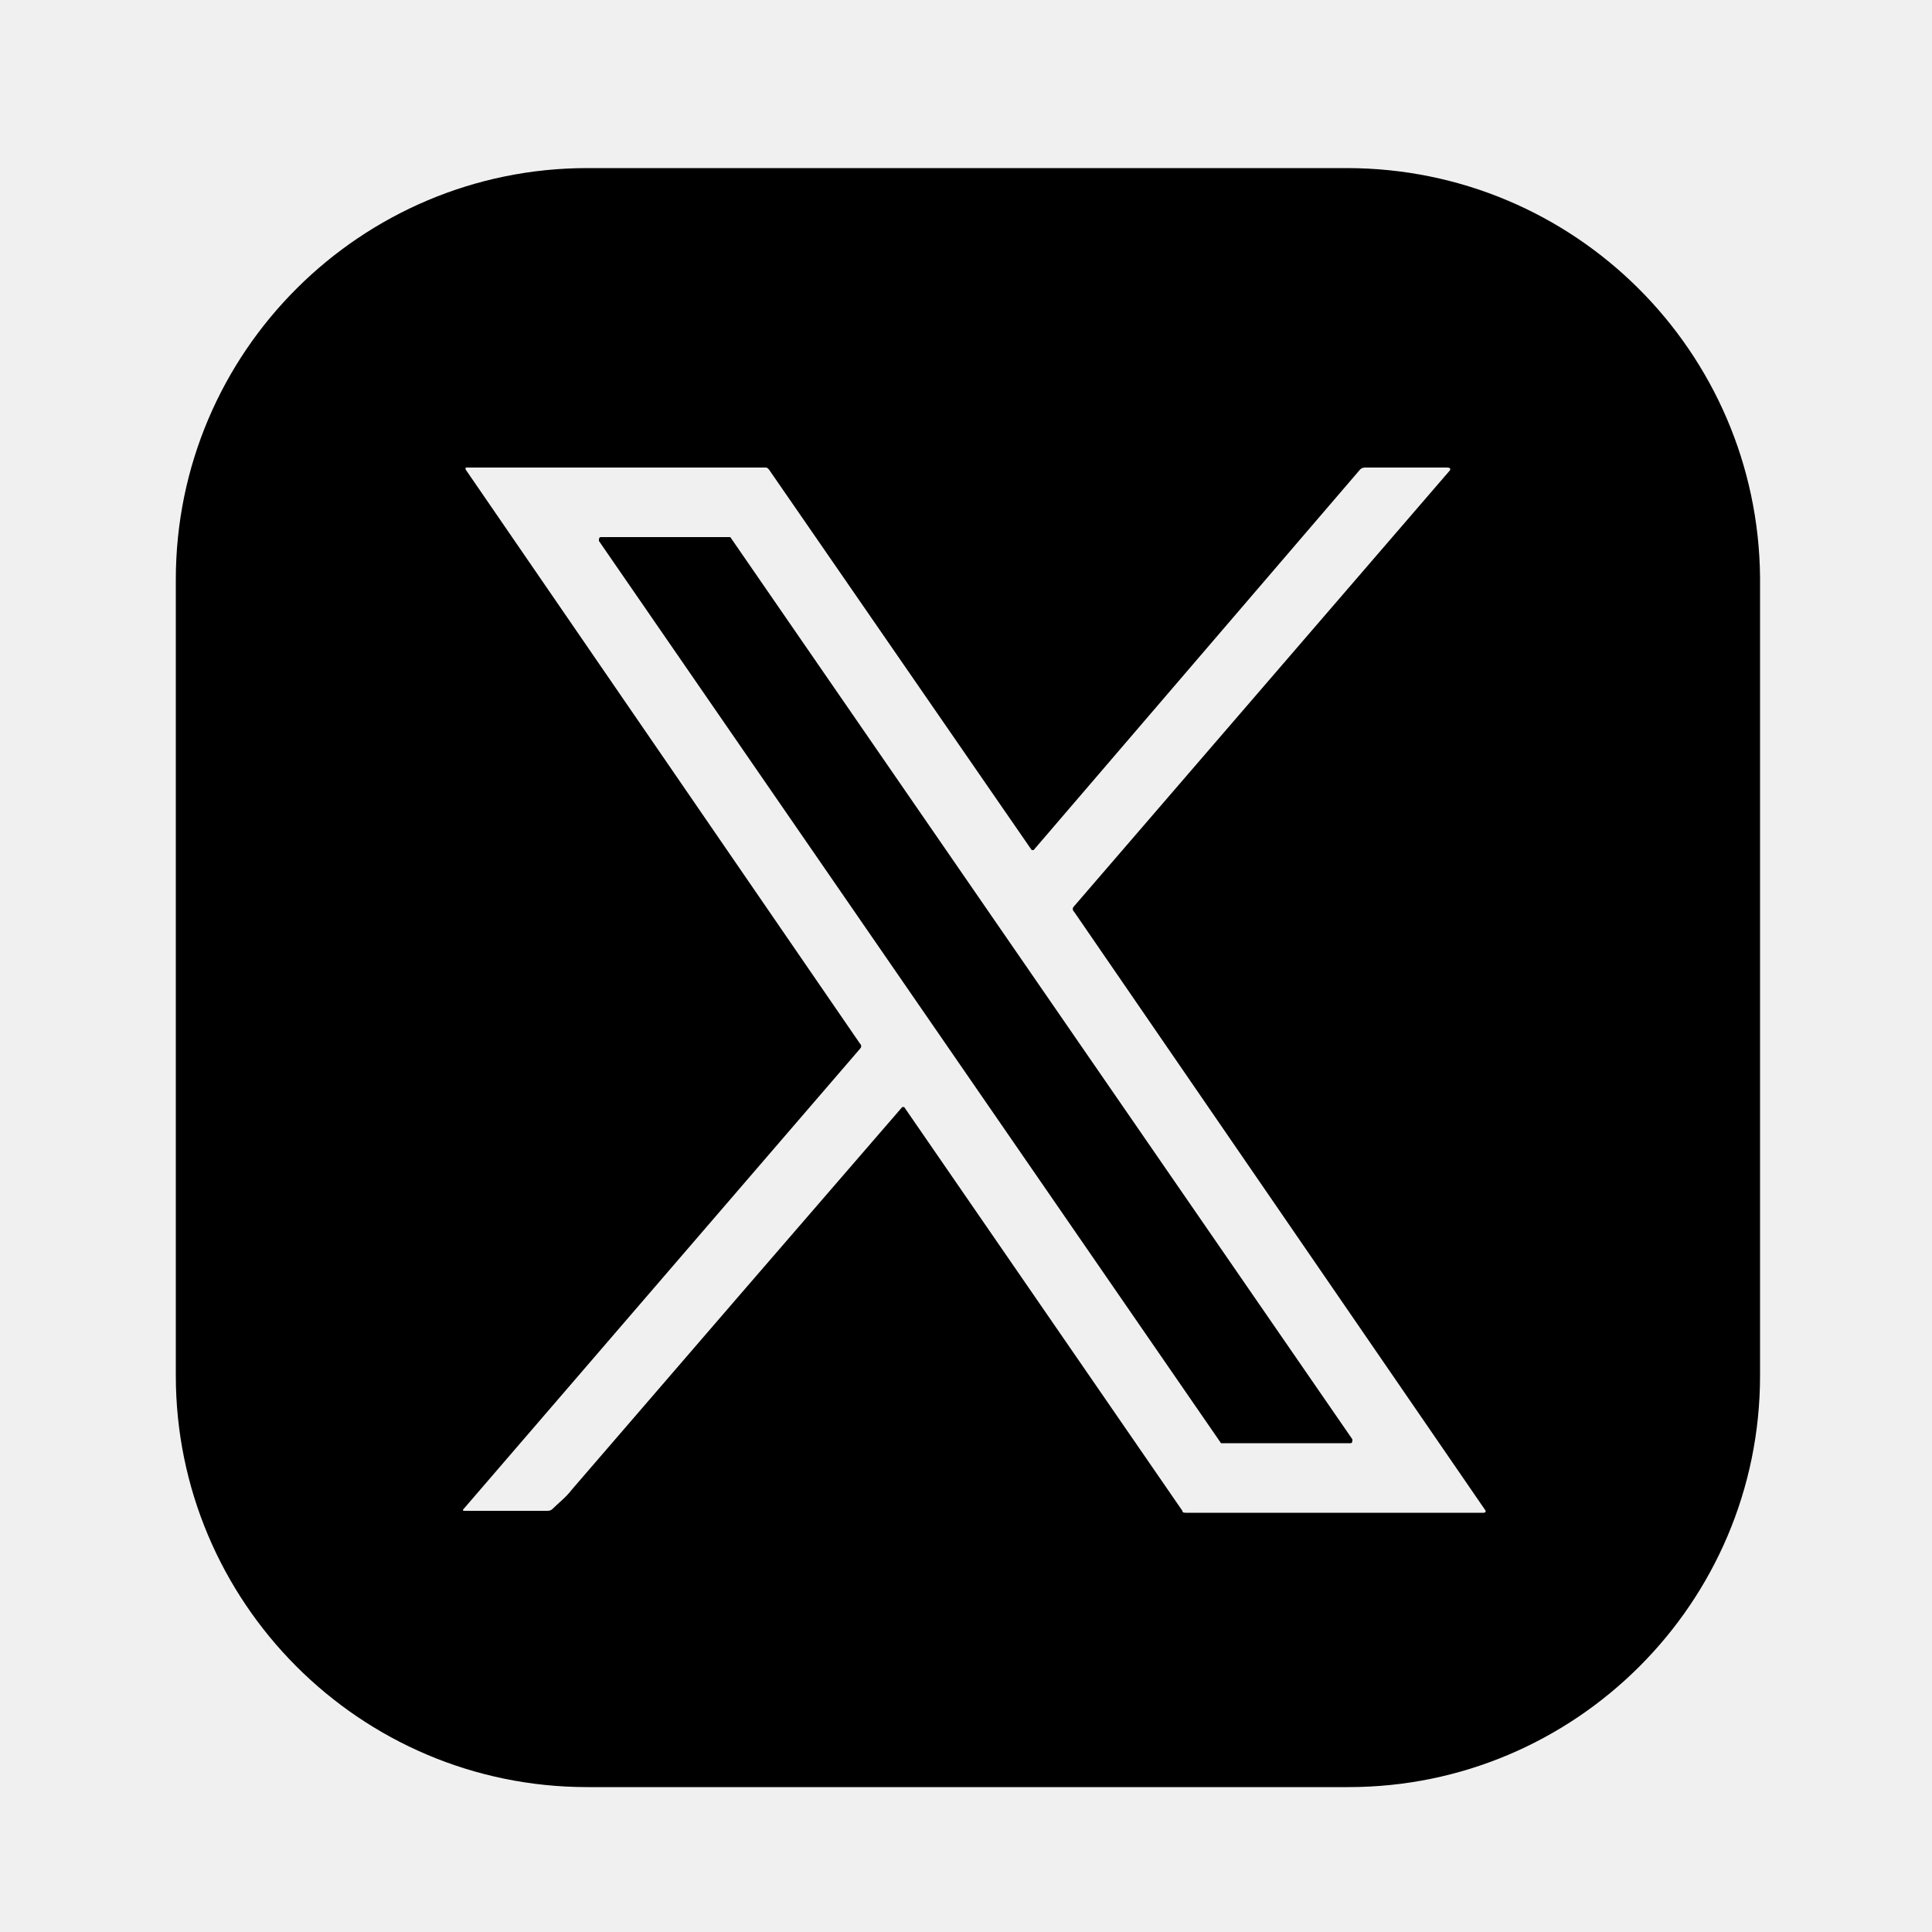
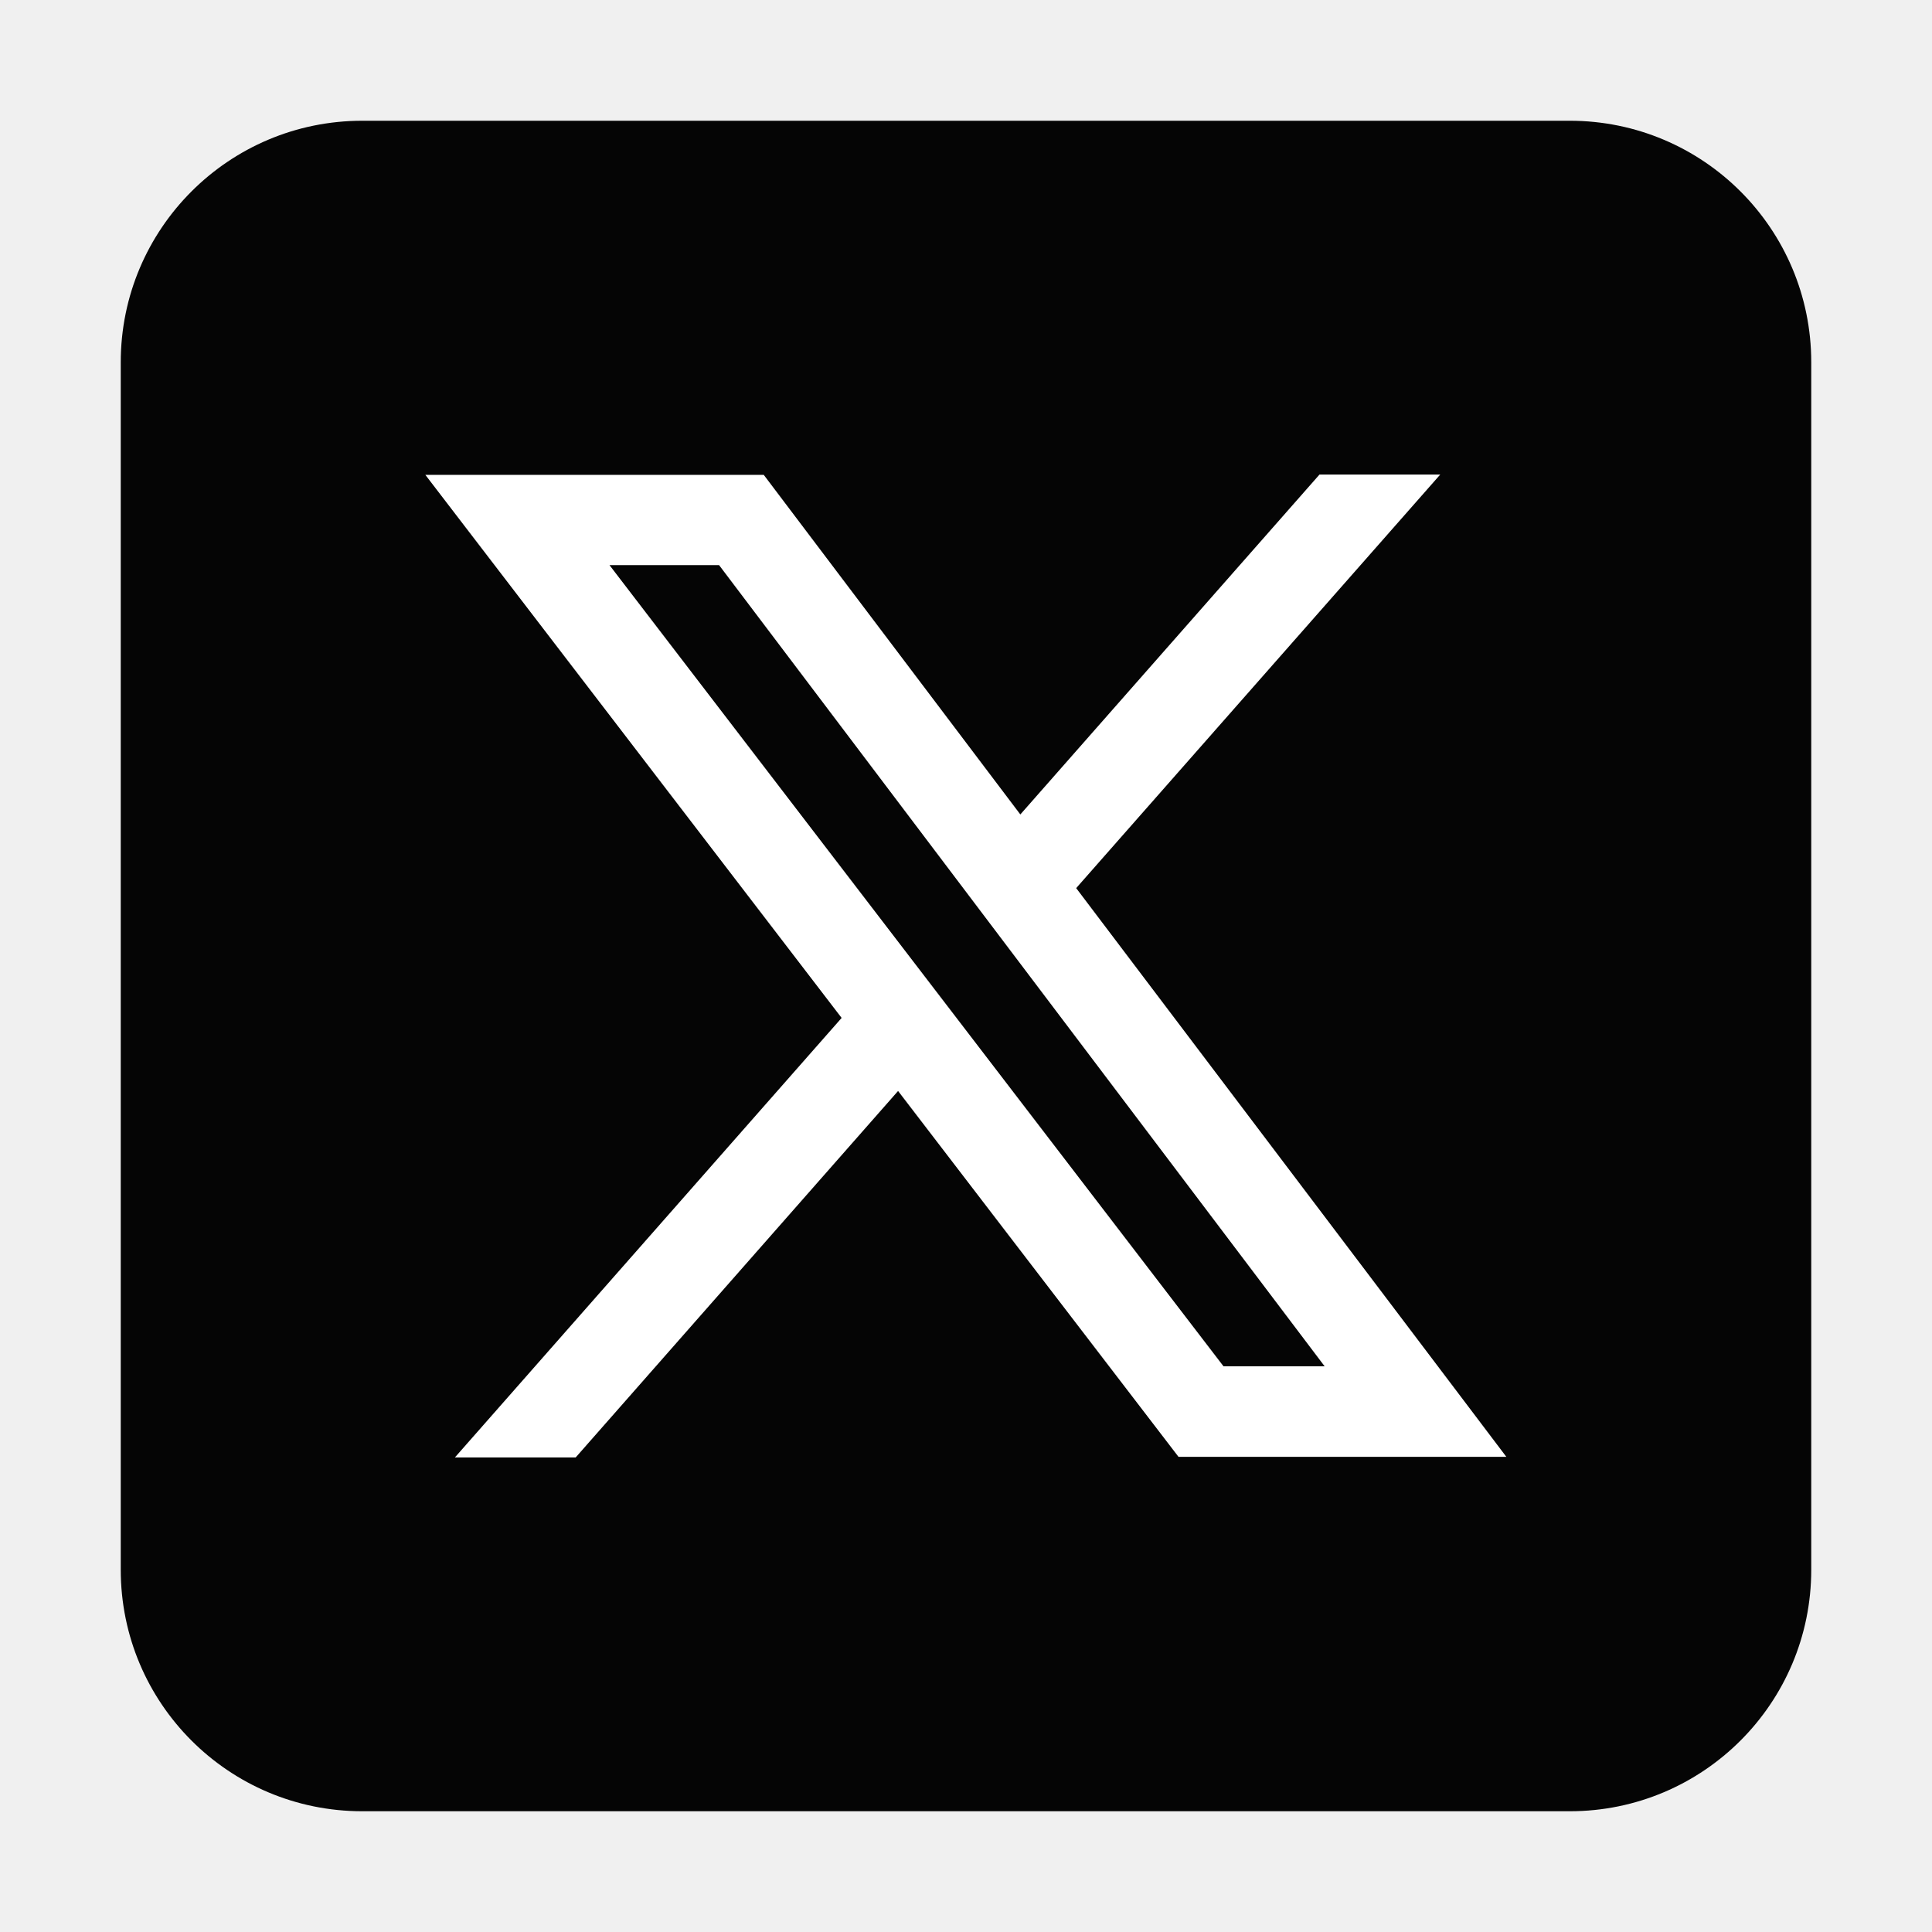
- <svg xmlns="http://www.w3.org/2000/svg" enable-background="new 0 0 100 100" viewBox="0 0 100 100" id="x">
-   <g>
-     <path d="M69.7,8.7H30.4c-11.7,0-21.3,9.5-21.3,21.3v41.2c0,11.7,9.5,21.3,21.3,21.3h39.4c11.7,0,21.3-9.5,21.3-21.3V29.9   C91,18.2,81.5,8.7,69.7,8.7z M76.8,78.3l-15.4,0c-0.1,0-0.2,0-0.2-0.1L46.8,57.3c0,0-0.1,0-0.1,0C40.9,64,35.2,70.6,29.6,77.1   c-0.3,0.4-0.7,0.7-1,1c-0.1,0.1-0.2,0.1-0.3,0.1l-4.2,0c-0.1,0-0.2,0-0.1-0.1l20.5-23.8c0.1-0.1,0.1-0.2,0-0.3L24.1,24.3   c0,0,0-0.1,0-0.1h15.5c0.1,0,0.1,0,0.2,0.1L53.4,44c0,0,0,0,0.1,0l16.9-19.7c0.1-0.1,0.2-0.1,0.3-0.1l4.2,0c0.2,0,0.2,0.1,0.1,0.2   L55.6,46.9c-0.1,0.1-0.1,0.2,0,0.3l21.3,31C76.9,78.2,76.9,78.3,76.8,78.3z" />
-     <path d="M37.8,27.8C37.8,27.8,37.8,27.8,37.8,27.8l-6.7,0c-0.1,0-0.1,0.1-0.1,0.2l32.2,46.7c0,0,0,0,0.1,0h6.6   c0.1,0,0.1-0.1,0.1-0.2L37.8,27.8z" />
-   </g>
+ <svg xmlns="http://www.w3.org/2000/svg" viewBox="0 0 64 64" id="twitter">
+   <path fill="#050505" fill-rule="evenodd" d="m60,12c0-4.42-3.58-8-8-8H12C7.58,4,4,7.58,4,12v40c0,4.42,3.58,8,8,8h40c4.42,0,8-3.58,8-8V12h0Z" />
+   <path fill="#fff" d="m15.07,48.28h4l10.68-12.14,9.29,12.12h10.86l-14.25-18.84,12.06-13.7h-4l-9.91,11.26-8.5-11.25h-11.21l13.79,17.99-12.82,14.57Zm5.11-29.56h3.64l20.06,26.54h-3.35l-20.34-26.54Z" />
</svg>
